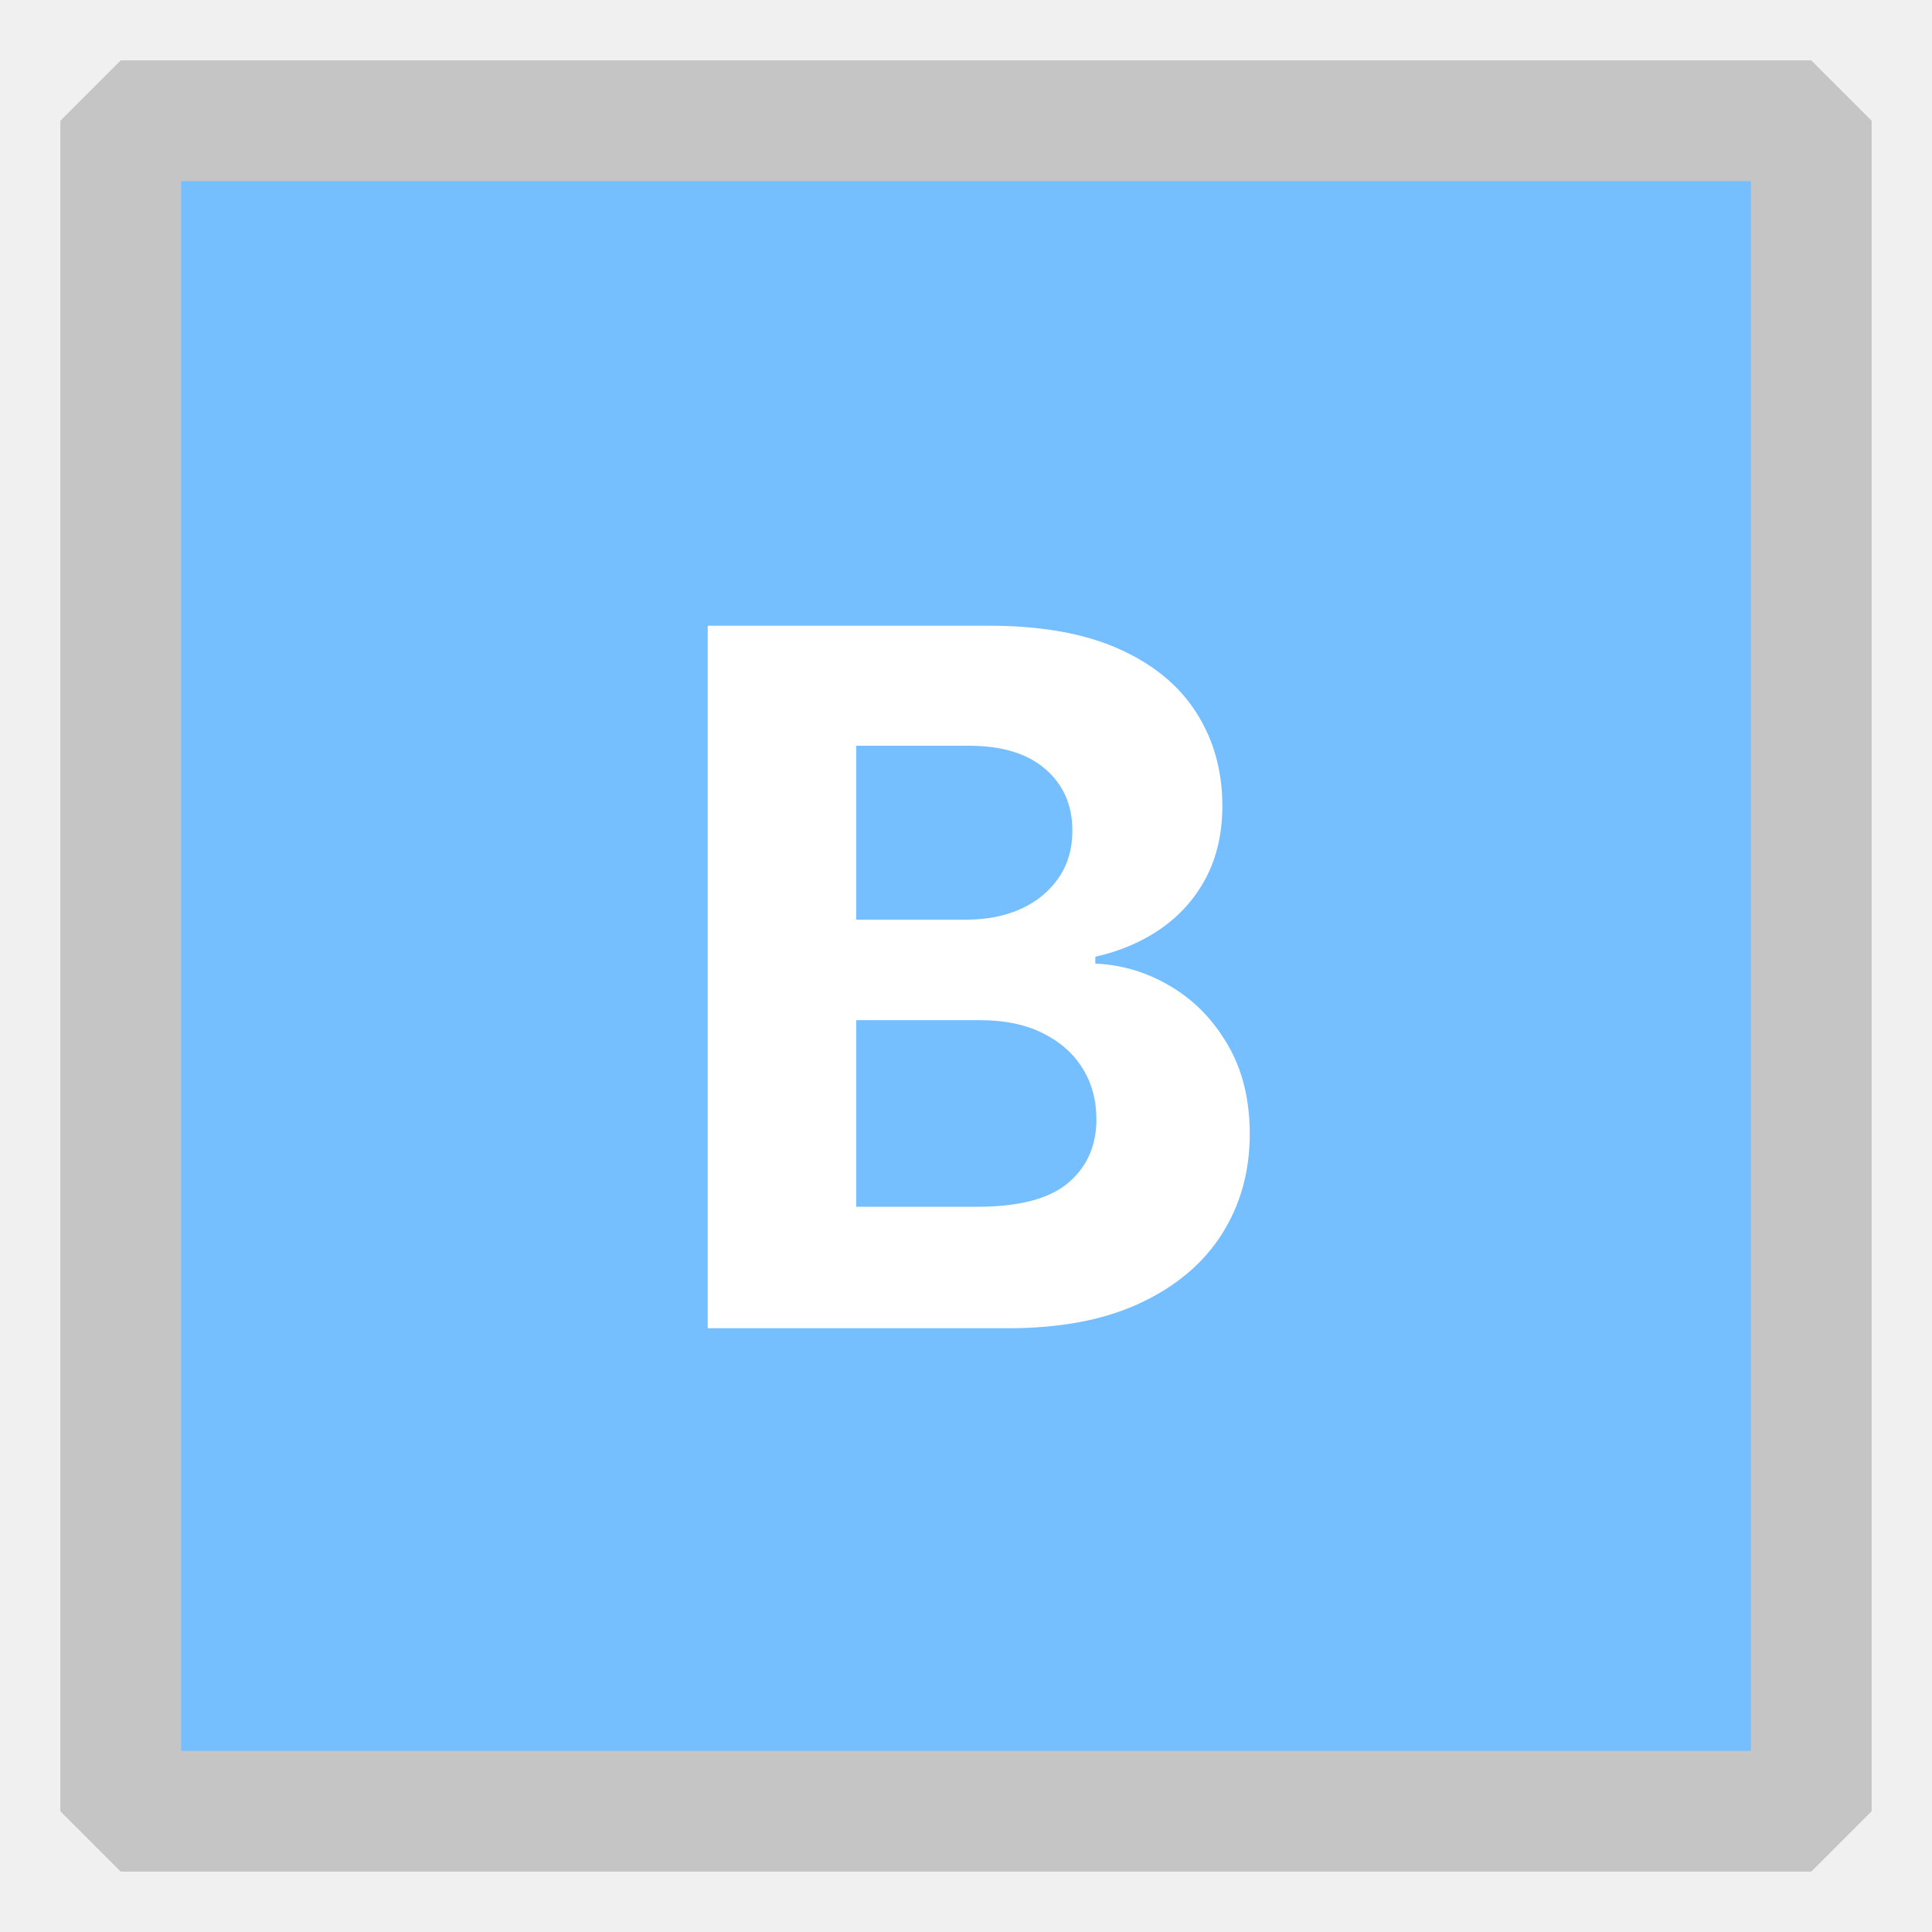
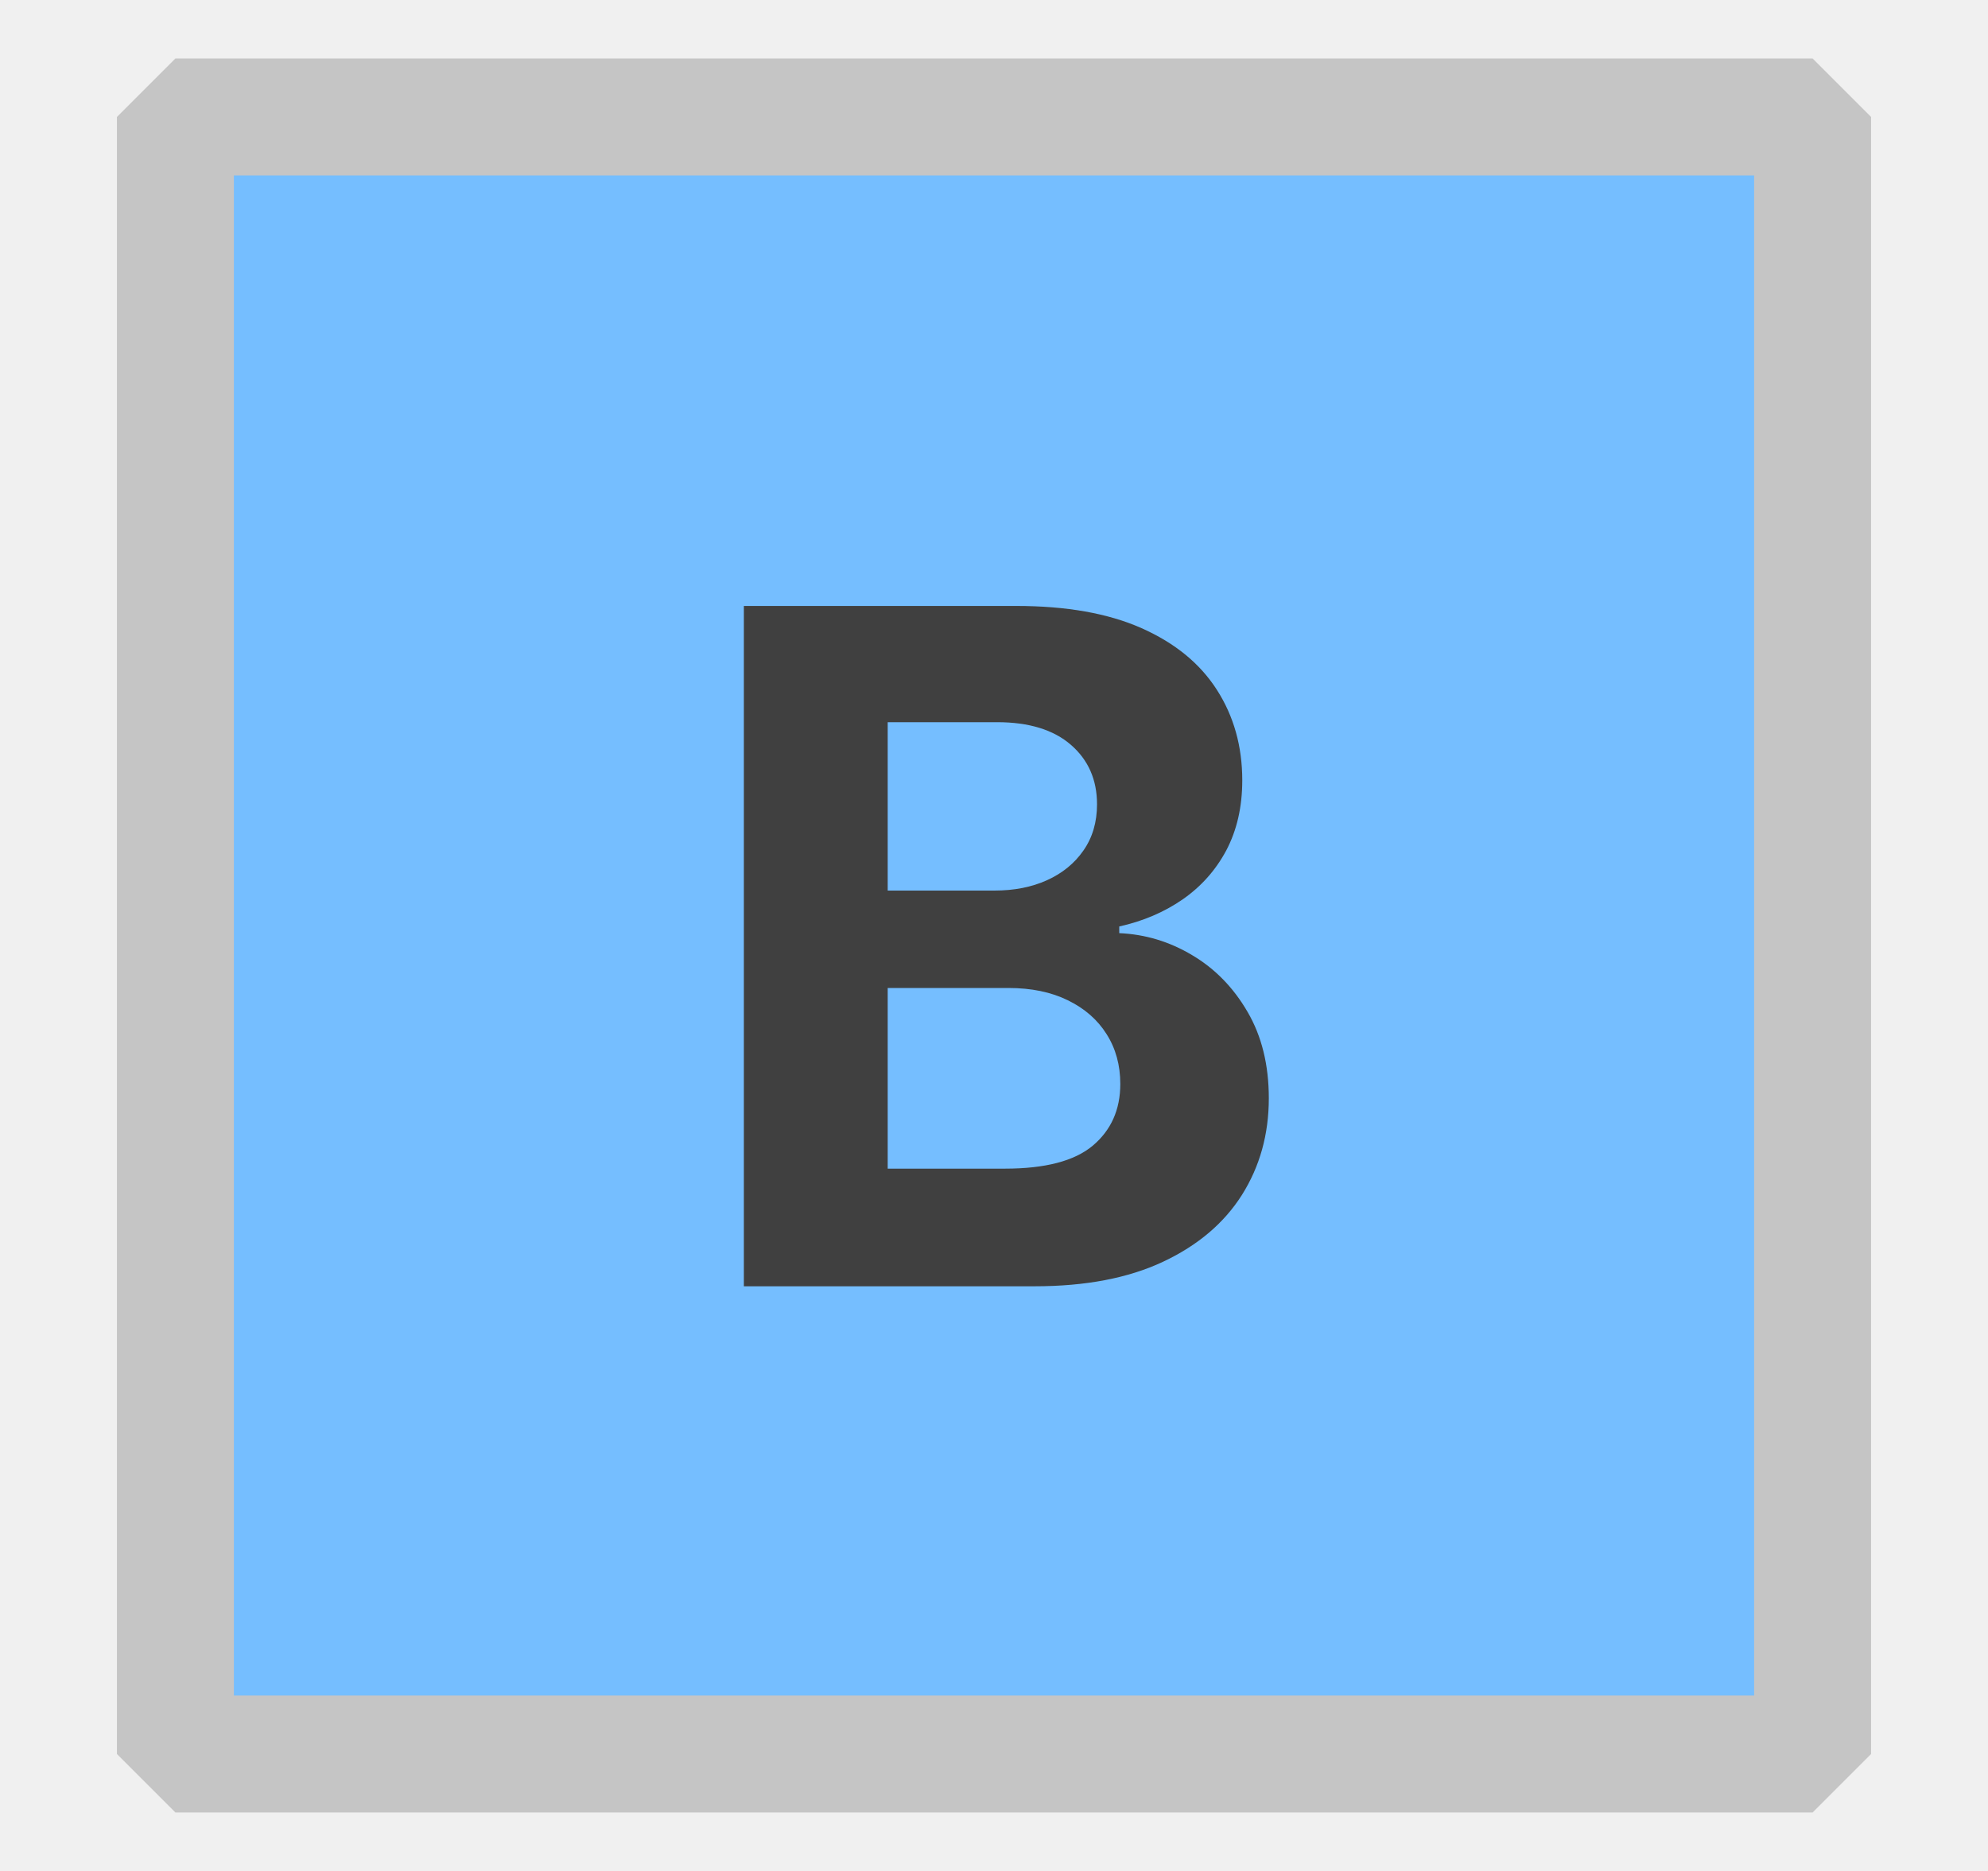
- <svg xmlns="http://www.w3.org/2000/svg" width="16" height="16" viewBox="0 0 16 16" fill="none">
-   <g clip-path="url(#clip0_9569_5761)">
-     <rect x="1" y="1" width="14" height="14" fill="#75BEFF" stroke="#C5C5C5" stroke-linejoin="bevel" />
-     <path d="M5.861 11V5.182H8.191C8.619 5.182 8.976 5.245 9.262 5.372C9.548 5.499 9.763 5.675 9.907 5.901C10.05 6.124 10.123 6.382 10.123 6.673C10.123 6.901 10.077 7.1 9.986 7.273C9.895 7.443 9.77 7.583 9.611 7.693C9.454 7.801 9.274 7.878 9.071 7.923V7.98C9.293 7.99 9.5 8.052 9.694 8.168C9.889 8.283 10.047 8.445 10.168 8.653C10.289 8.86 10.35 9.106 10.35 9.392C10.35 9.701 10.273 9.976 10.12 10.219C9.968 10.459 9.744 10.65 9.446 10.79C9.149 10.93 8.783 11 8.347 11H5.861ZM7.091 9.994H8.094C8.437 9.994 8.687 9.929 8.844 9.798C9.001 9.666 9.08 9.49 9.08 9.27C9.08 9.109 9.041 8.967 8.963 8.844C8.886 8.721 8.775 8.624 8.631 8.554C8.489 8.484 8.319 8.449 8.123 8.449H7.091V9.994ZM7.091 7.616H8.003C8.172 7.616 8.321 7.587 8.452 7.528C8.585 7.468 8.689 7.383 8.765 7.273C8.842 7.163 8.881 7.031 8.881 6.878C8.881 6.668 8.806 6.498 8.657 6.369C8.509 6.241 8.299 6.176 8.026 6.176H7.091V7.616Z" fill="white" />
-   </g>
-   <defs>
-     <clipPath id="clip0_9569_5761">
-       <rect width="16" height="16" fill="white" />
-     </clipPath>
-   </defs>
+ <svg xmlns="http://www.w3.org/2000/svg" width="17" height="16" viewBox="0 0 17 16" fill="none">
+   <rect x="1.5" y="1" width="14" height="14" fill="#75BEFF" stroke="#C5C5C5" stroke-linejoin="bevel" />
+   <path d="M6.361 11V5.182H8.691C9.119 5.182 9.476 5.245 9.762 5.372C10.048 5.499 10.263 5.675 10.407 5.901C10.55 6.124 10.623 6.382 10.623 6.673C10.623 6.901 10.577 7.1 10.486 7.273C10.395 7.443 10.27 7.583 10.111 7.693C9.954 7.801 9.774 7.878 9.571 7.923V7.98C9.793 7.99 10 8.052 10.194 8.168C10.389 8.283 10.547 8.445 10.668 8.653C10.789 8.86 10.85 9.106 10.85 9.392C10.85 9.701 10.773 9.976 10.62 10.219C10.468 10.459 10.244 10.65 9.946 10.79C9.649 10.93 9.283 11 8.847 11H6.361ZM7.591 9.994H8.594C8.937 9.994 9.187 9.929 9.344 9.798C9.501 9.666 9.58 9.49 9.58 9.27C9.58 9.109 9.541 8.967 9.463 8.844C9.386 8.721 9.275 8.624 9.131 8.554C8.989 8.484 8.819 8.449 8.623 8.449H7.591V9.994ZM7.591 7.616H8.503C8.672 7.616 8.821 7.587 8.952 7.528C9.085 7.468 9.189 7.383 9.265 7.273C9.342 7.163 9.381 7.031 9.381 6.878C9.381 6.668 9.306 6.498 9.157 6.369C9.009 6.241 8.799 6.176 8.526 6.176H7.591V7.616Z" fill="#404040" />
</svg>
